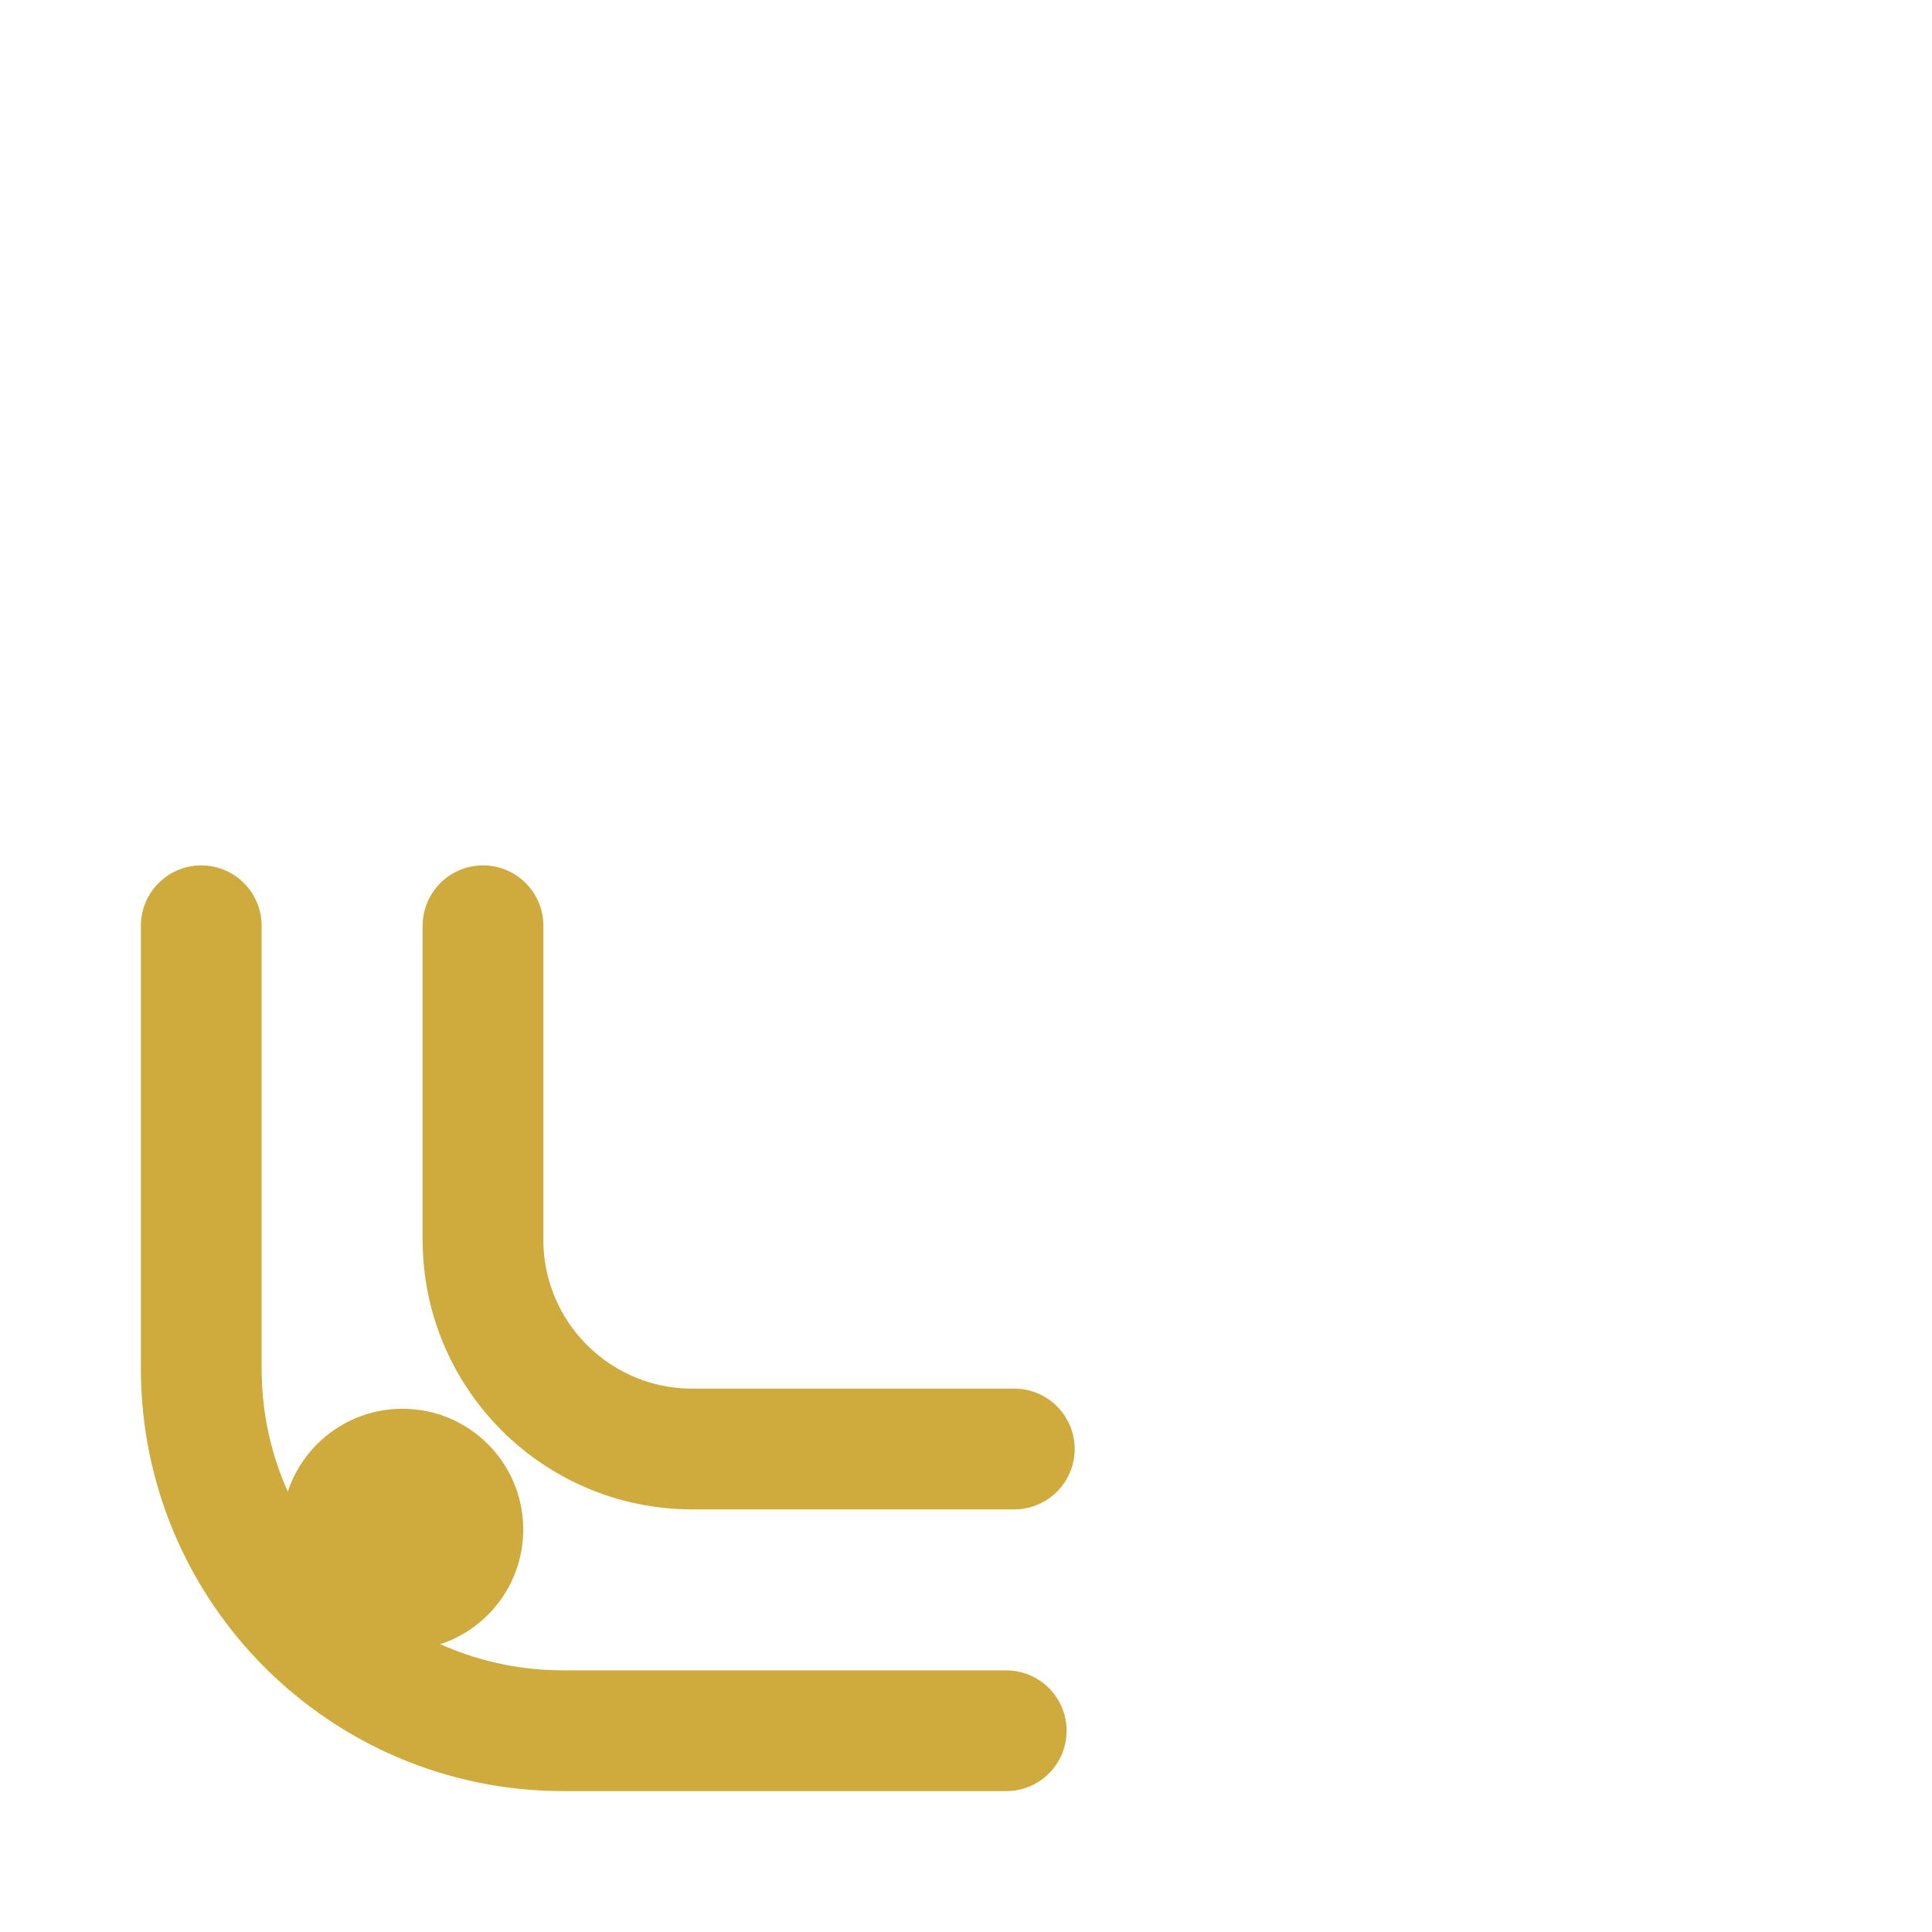
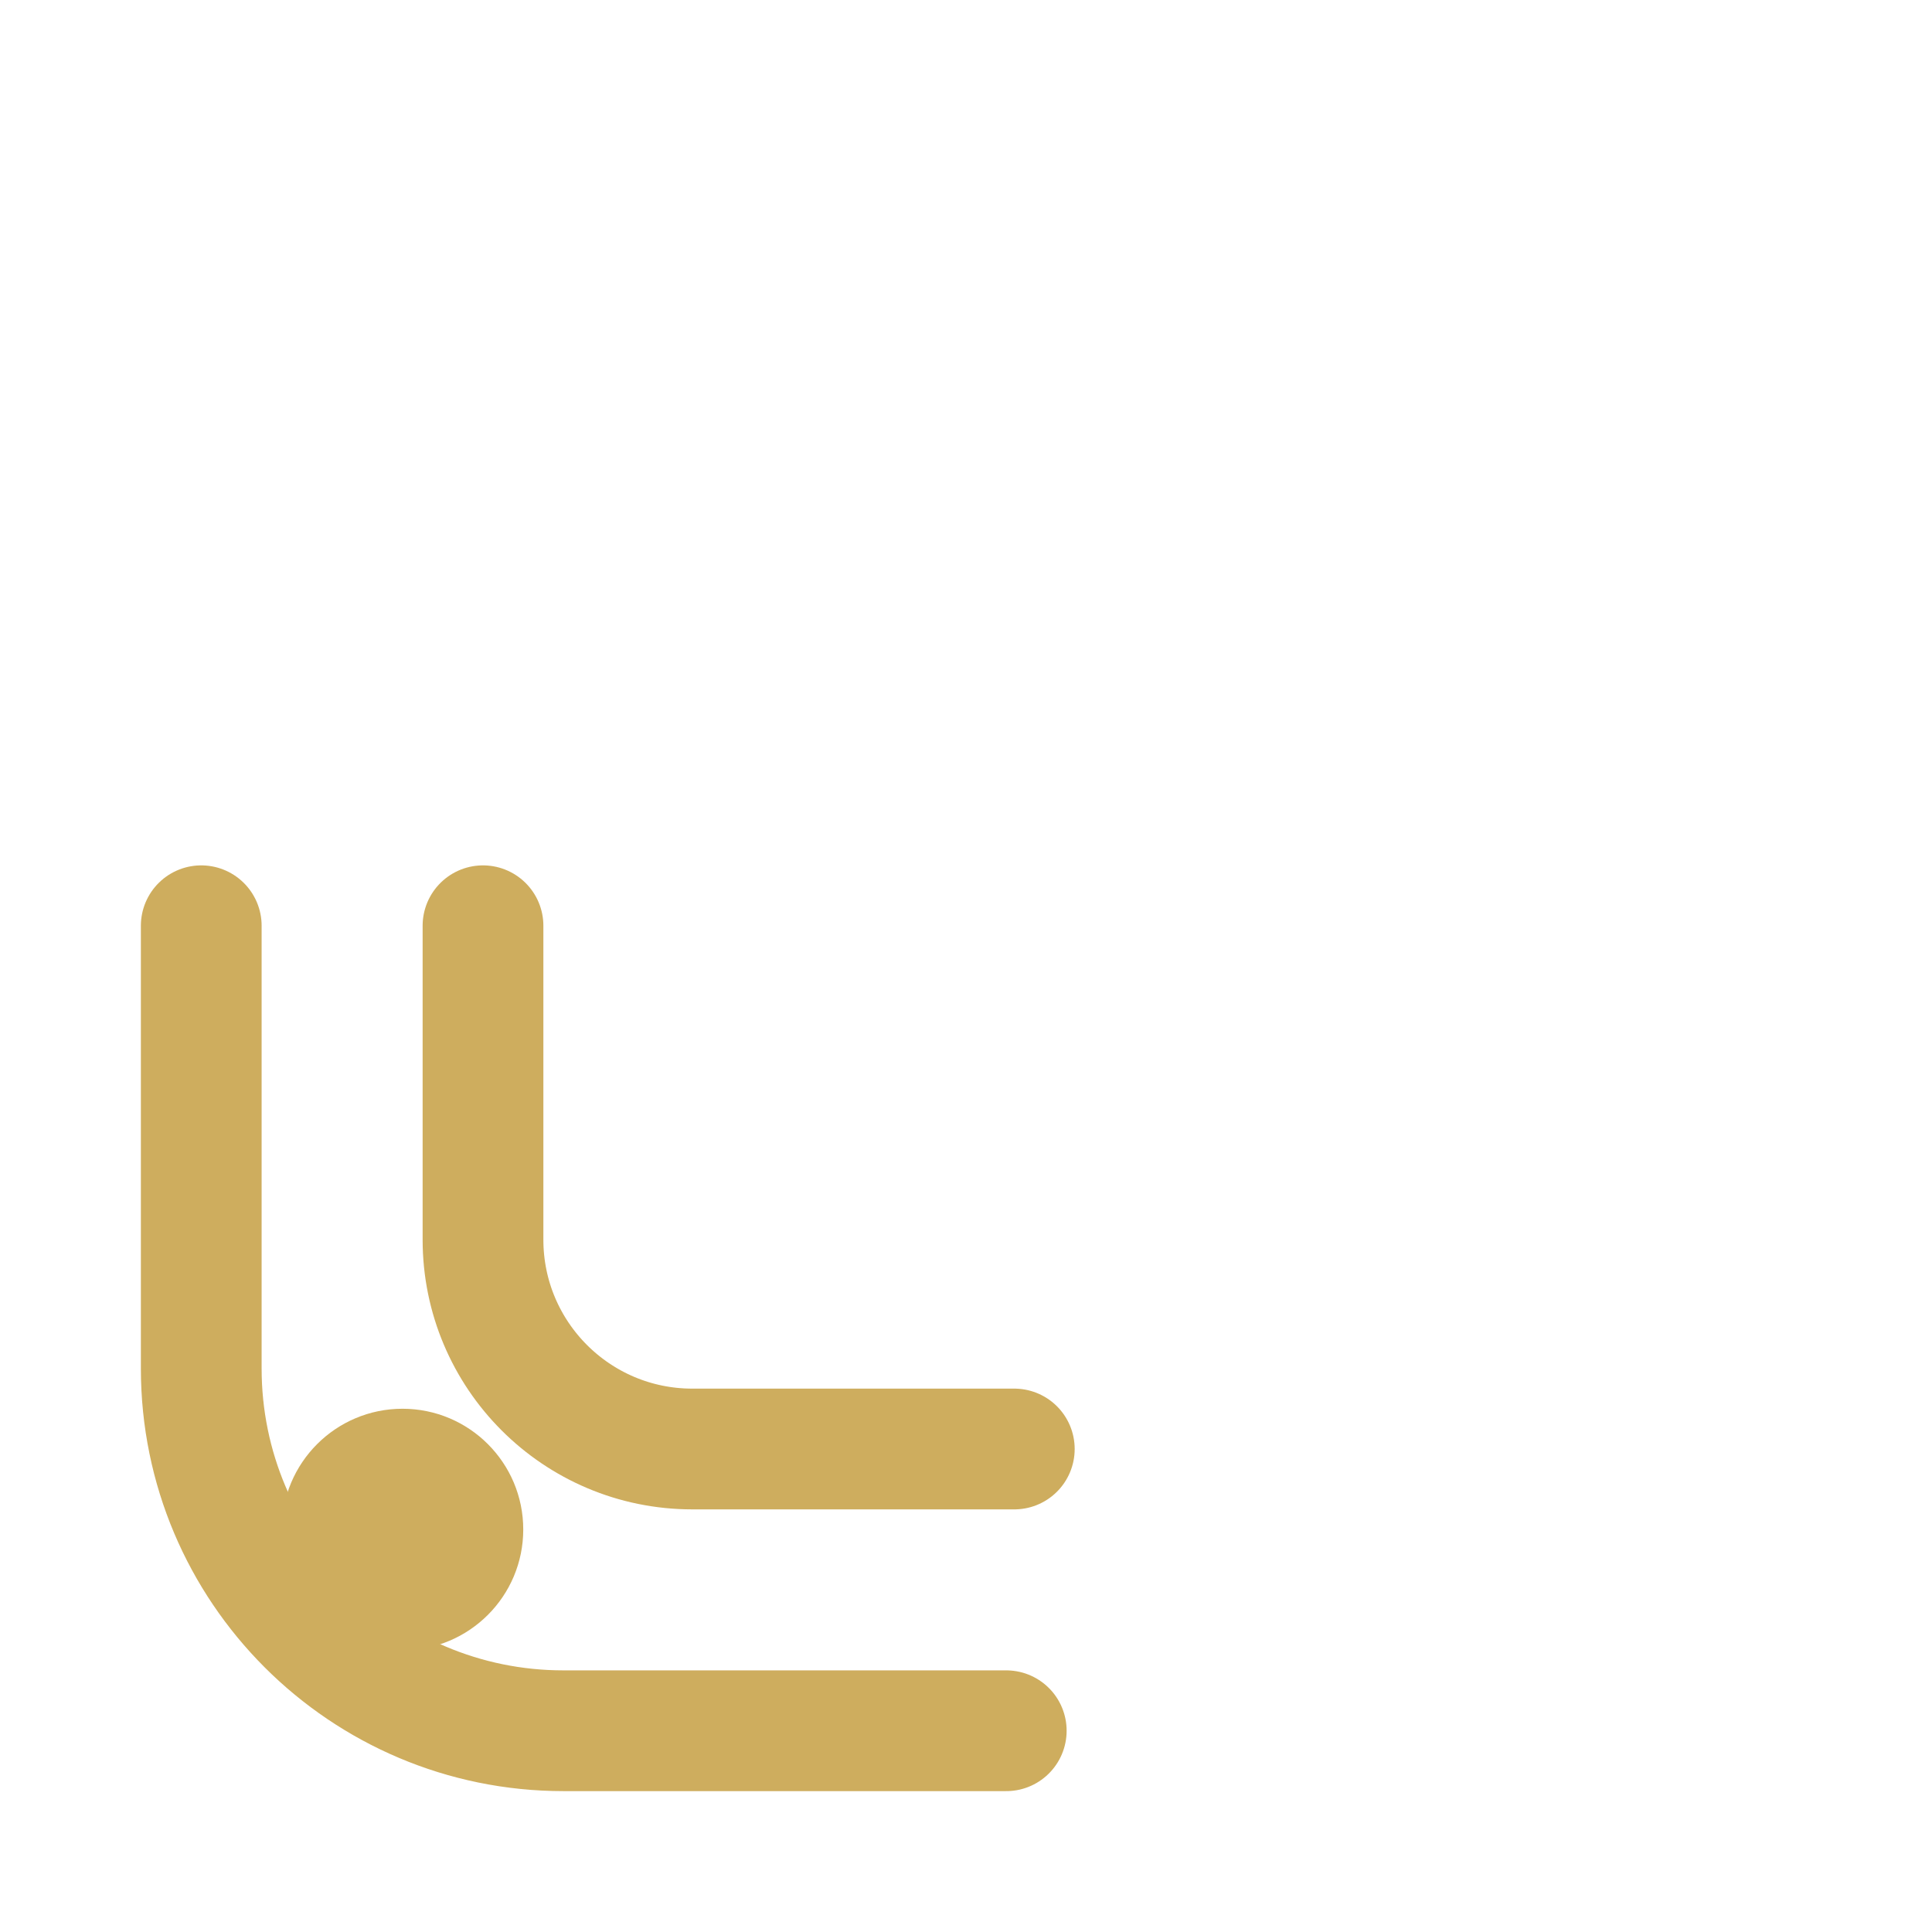
<svg xmlns="http://www.w3.org/2000/svg" viewBox="0 0 24 24">
  <g transform="translate(0 24) scale(1 -1)">
-     <g fill="none" stroke="#C9A227" stroke-width="1.5" stroke-linecap="round" opacity="0.9">
+     <g fill="none" stroke="#C9A44C" stroke-width="1.5" stroke-linecap="round" opacity="0.9">
      <path d="M2.5 12.5 V7 a4.5 4.5 0 0 1 4.5 -4.5 h5.5" />
      <path d="M6 12.5 V8.6 a2.6 2.6 0 0 1 2.6 -2.6 h4" />
-       <circle cx="5" cy="5" r="1.5" fill="#C9A227" stroke="none" />
+       <circle cx="5" cy="5" r="1.5" fill="#C9A44C" stroke="none" />
    </g>
  </g>
</svg>
